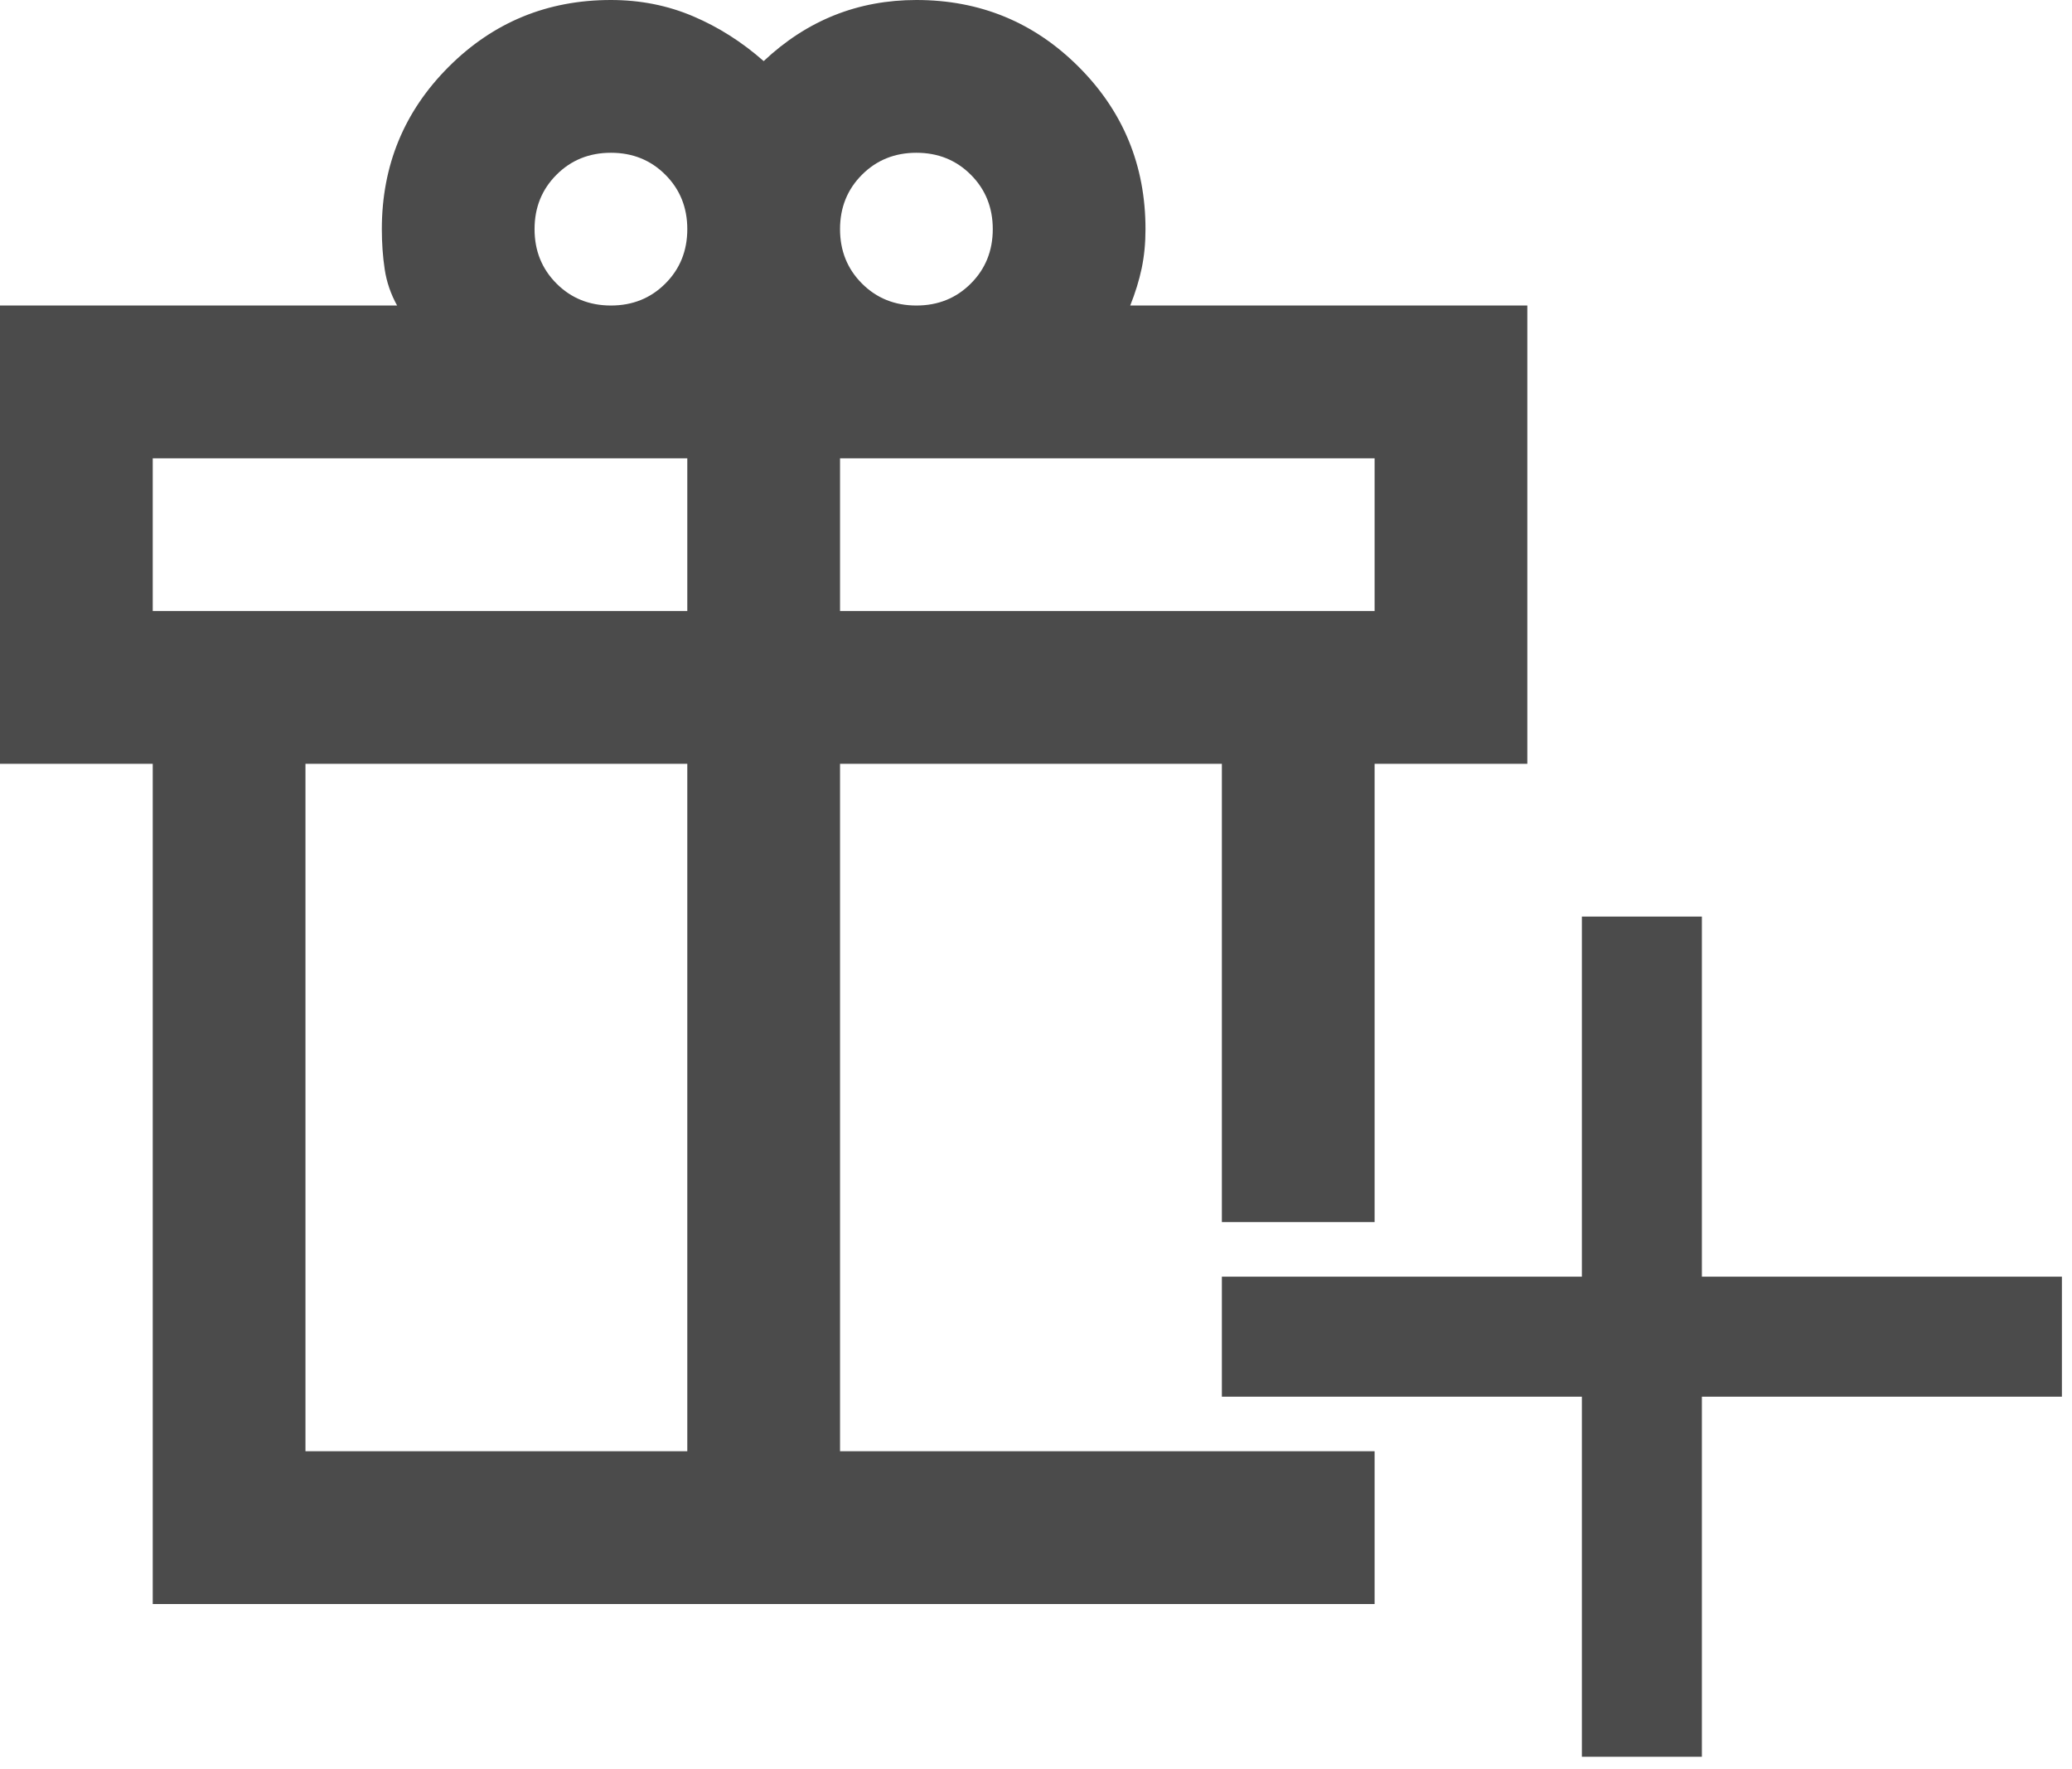
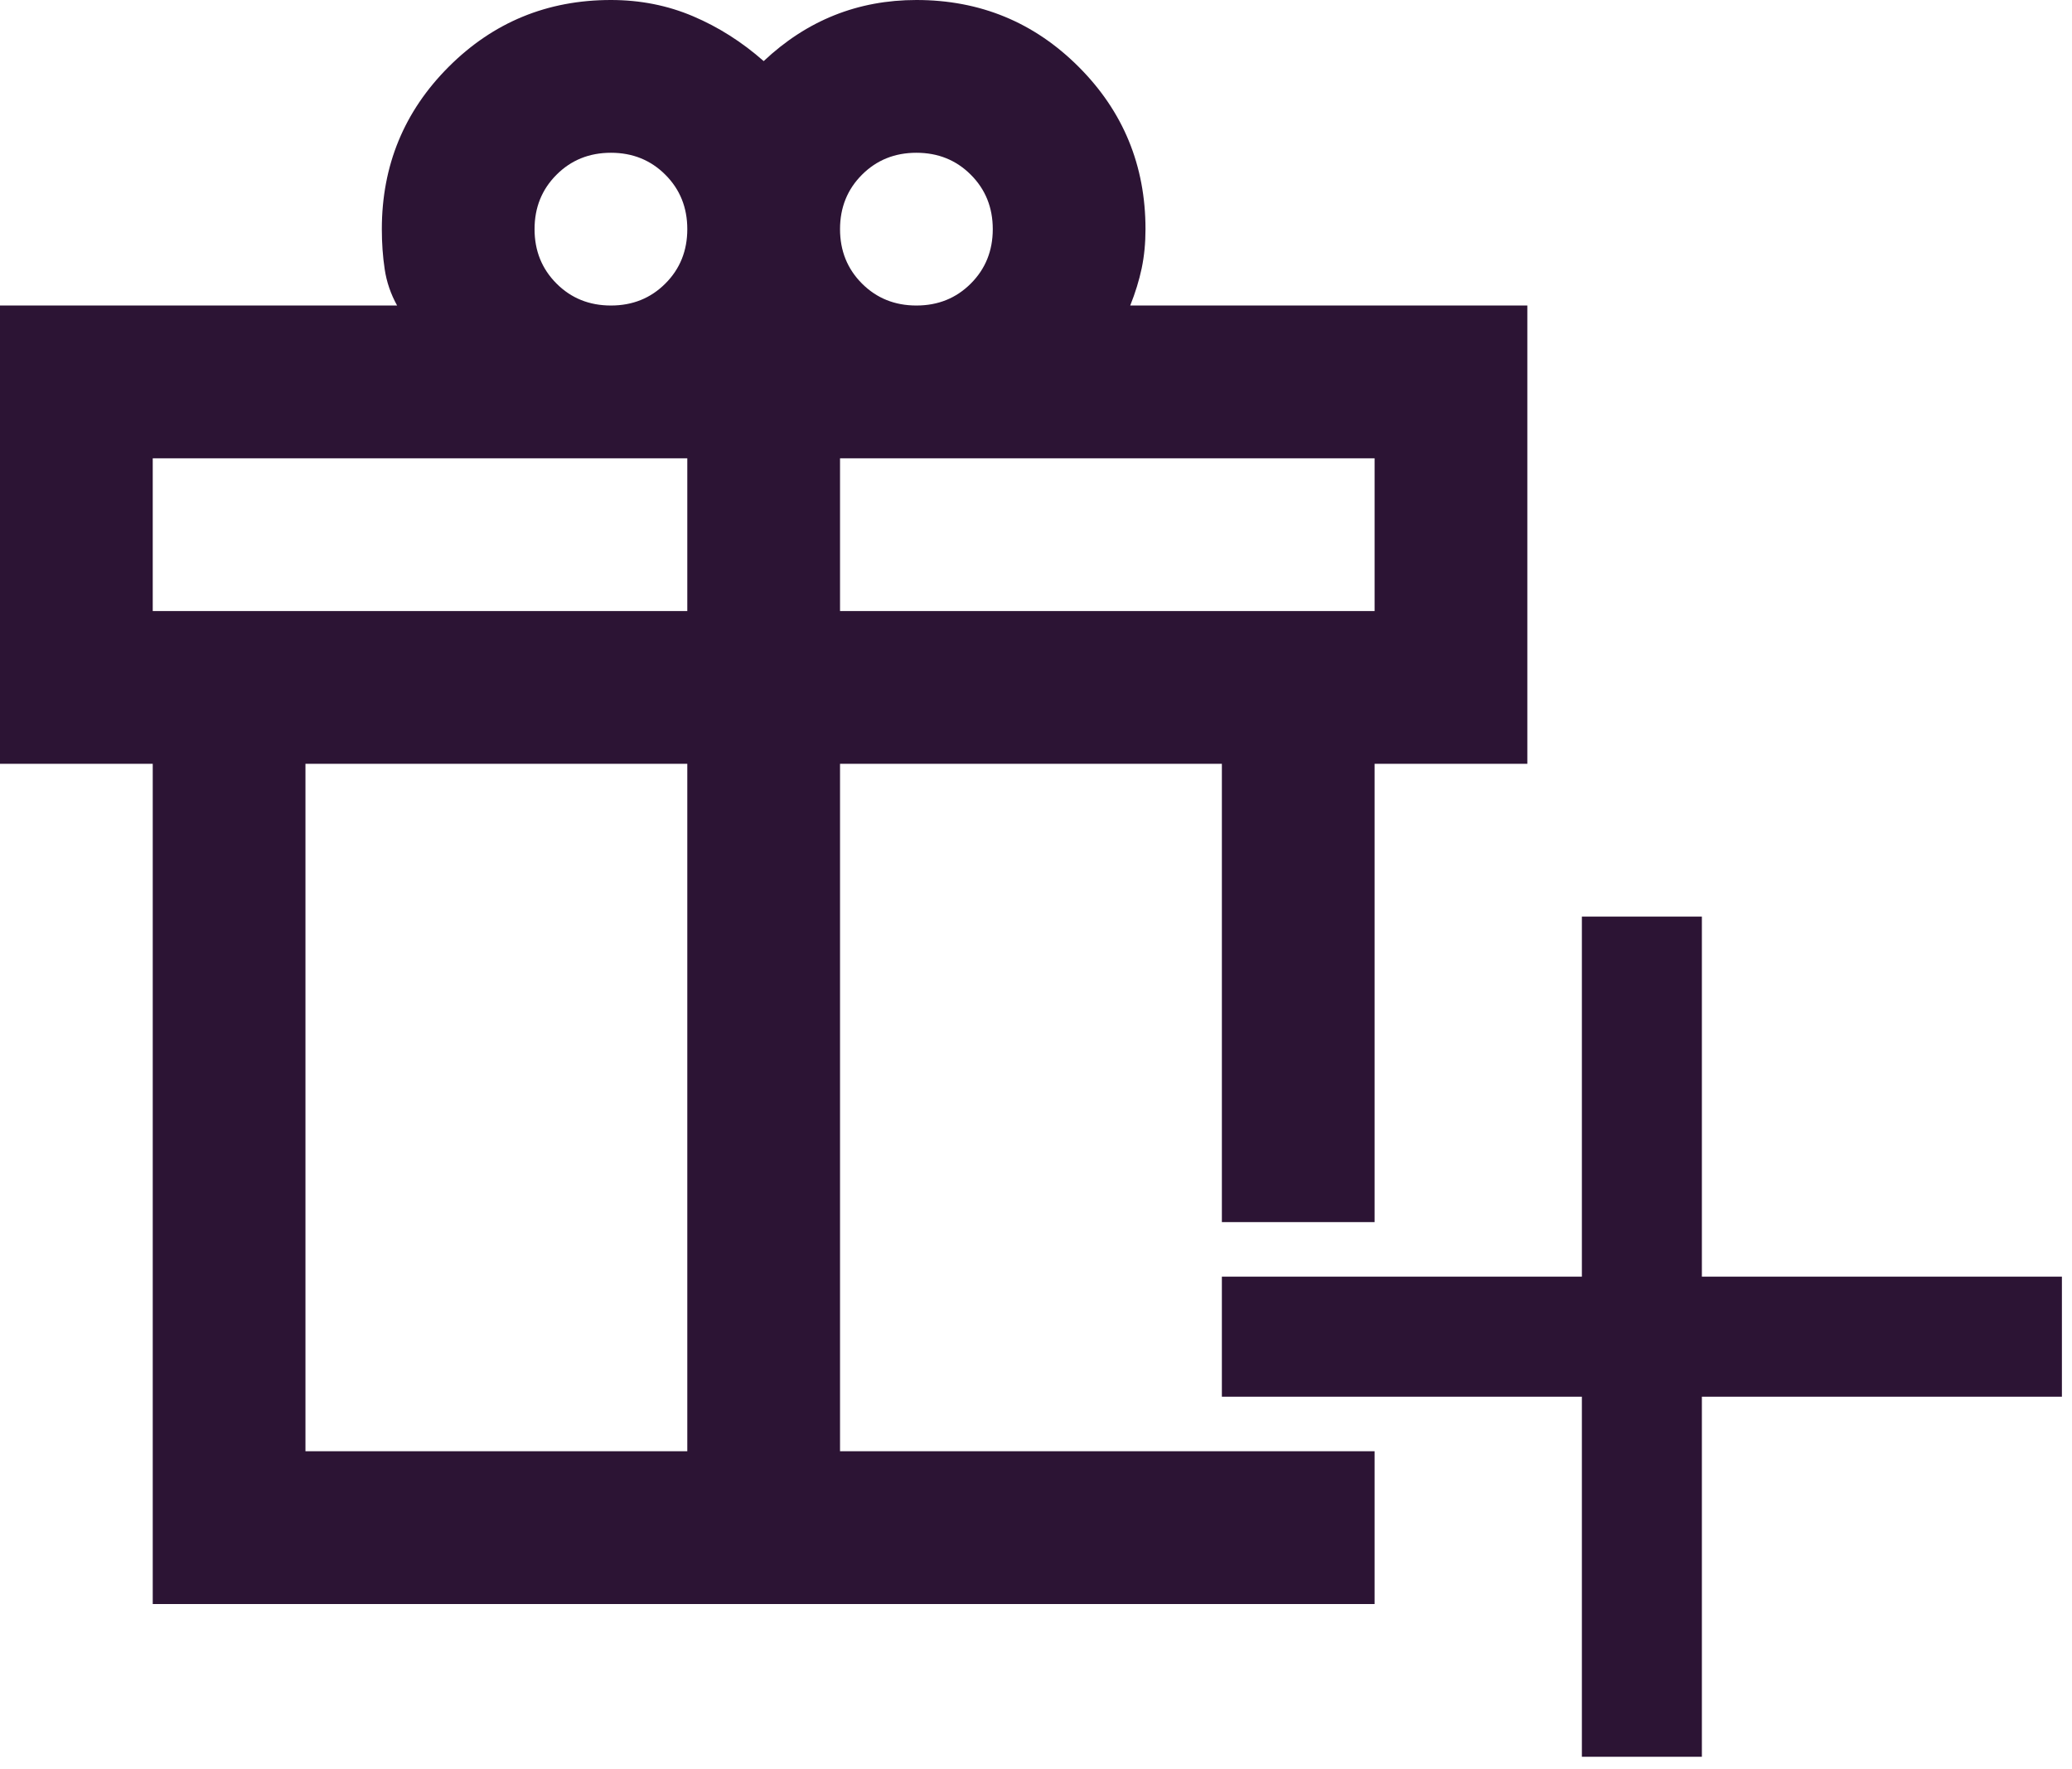
<svg xmlns="http://www.w3.org/2000/svg" width="116" height="99" viewBox="0 0 116 99" fill="none">
-   <path d="M88.561 78.178H68.406V71.46H88.561V51.304H95.279V71.46H115.435V78.178H95.279V98.333H88.561V78.178Z" fill="#4B4B4B" />
-   <path fill-rule="evenodd" clip-rule="evenodd" d="M8.551 42.754V89.783H76.957V81.232L68.406 81.232L64.13 81.232L47.029 81.232V42.754H68.406V68.406H76.957V42.754H85.507V17.101H63.275C63.56 16.389 63.774 15.694 63.917 15.017C64.059 14.34 64.13 13.61 64.13 12.826C64.13 9.263 62.883 6.235 60.389 3.741C57.895 1.247 54.867 0 51.304 0C49.666 0 48.133 0.285 46.708 0.855C45.283 1.425 43.965 2.28 42.754 3.42C41.542 2.351 40.224 1.514 38.799 0.909C37.374 0.303 35.842 0 34.203 0C30.64 0 27.612 1.247 25.118 3.741C22.624 6.235 21.377 9.263 21.377 12.826C21.377 13.61 21.43 14.358 21.537 15.071C21.644 15.783 21.876 16.46 22.232 17.101H0V42.754H8.551ZM48.258 9.78C49.078 8.96 50.093 8.551 51.304 8.551C52.516 8.551 53.531 8.96 54.35 9.78C55.17 10.599 55.58 11.615 55.58 12.826C55.58 14.037 55.17 15.053 54.35 15.872C53.531 16.692 52.516 17.101 51.304 17.101C50.093 17.101 49.078 16.692 48.258 15.872C47.439 15.053 47.029 14.037 47.029 12.826C47.029 11.615 47.439 10.599 48.258 9.78ZM31.157 15.872C30.337 15.053 29.927 14.037 29.927 12.826C29.927 11.615 30.337 10.599 31.157 9.78C31.976 8.96 32.992 8.551 34.203 8.551C35.414 8.551 36.43 8.96 37.249 9.78C38.069 10.599 38.478 11.615 38.478 12.826C38.478 14.037 38.069 15.053 37.249 15.872C36.43 16.692 35.414 17.101 34.203 17.101C32.992 17.101 31.976 16.692 31.157 15.872ZM8.551 34.203V25.652H38.478V34.203H8.551ZM38.478 42.754V81.232H17.101V42.754H38.478ZM76.957 25.652V34.203H47.029V25.652H76.957Z" fill="#4B4B4B" />
+   <path d="M88.561 78.178H68.406V71.46H88.561V51.304H95.279V71.46H115.435V78.178H95.279V98.333H88.561V78.178Z" fill="#2c1434" />
+   <path fill-rule="evenodd" clip-rule="evenodd" d="M8.551 42.754V89.783H76.957V81.232L68.406 81.232L64.13 81.232L47.029 81.232V42.754H68.406V68.406H76.957V42.754H85.507V17.101H63.275C63.56 16.389 63.774 15.694 63.917 15.017C64.059 14.34 64.13 13.61 64.13 12.826C64.13 9.263 62.883 6.235 60.389 3.741C57.895 1.247 54.867 0 51.304 0C49.666 0 48.133 0.285 46.708 0.855C45.283 1.425 43.965 2.28 42.754 3.42C41.542 2.351 40.224 1.514 38.799 0.909C37.374 0.303 35.842 0 34.203 0C30.64 0 27.612 1.247 25.118 3.741C22.624 6.235 21.377 9.263 21.377 12.826C21.377 13.61 21.43 14.358 21.537 15.071C21.644 15.783 21.876 16.46 22.232 17.101H0V42.754H8.551ZM48.258 9.78C49.078 8.96 50.093 8.551 51.304 8.551C52.516 8.551 53.531 8.96 54.35 9.78C55.17 10.599 55.58 11.615 55.58 12.826C55.58 14.037 55.17 15.053 54.35 15.872C53.531 16.692 52.516 17.101 51.304 17.101C50.093 17.101 49.078 16.692 48.258 15.872C47.439 15.053 47.029 14.037 47.029 12.826C47.029 11.615 47.439 10.599 48.258 9.78ZM31.157 15.872C30.337 15.053 29.927 14.037 29.927 12.826C29.927 11.615 30.337 10.599 31.157 9.78C31.976 8.96 32.992 8.551 34.203 8.551C35.414 8.551 36.43 8.96 37.249 9.78C38.069 10.599 38.478 11.615 38.478 12.826C38.478 14.037 38.069 15.053 37.249 15.872C36.43 16.692 35.414 17.101 34.203 17.101C32.992 17.101 31.976 16.692 31.157 15.872ZM8.551 34.203V25.652H38.478V34.203H8.551ZM38.478 42.754V81.232H17.101V42.754H38.478ZM76.957 25.652V34.203H47.029V25.652H76.957Z" fill="#2c1434" />
</svg>
